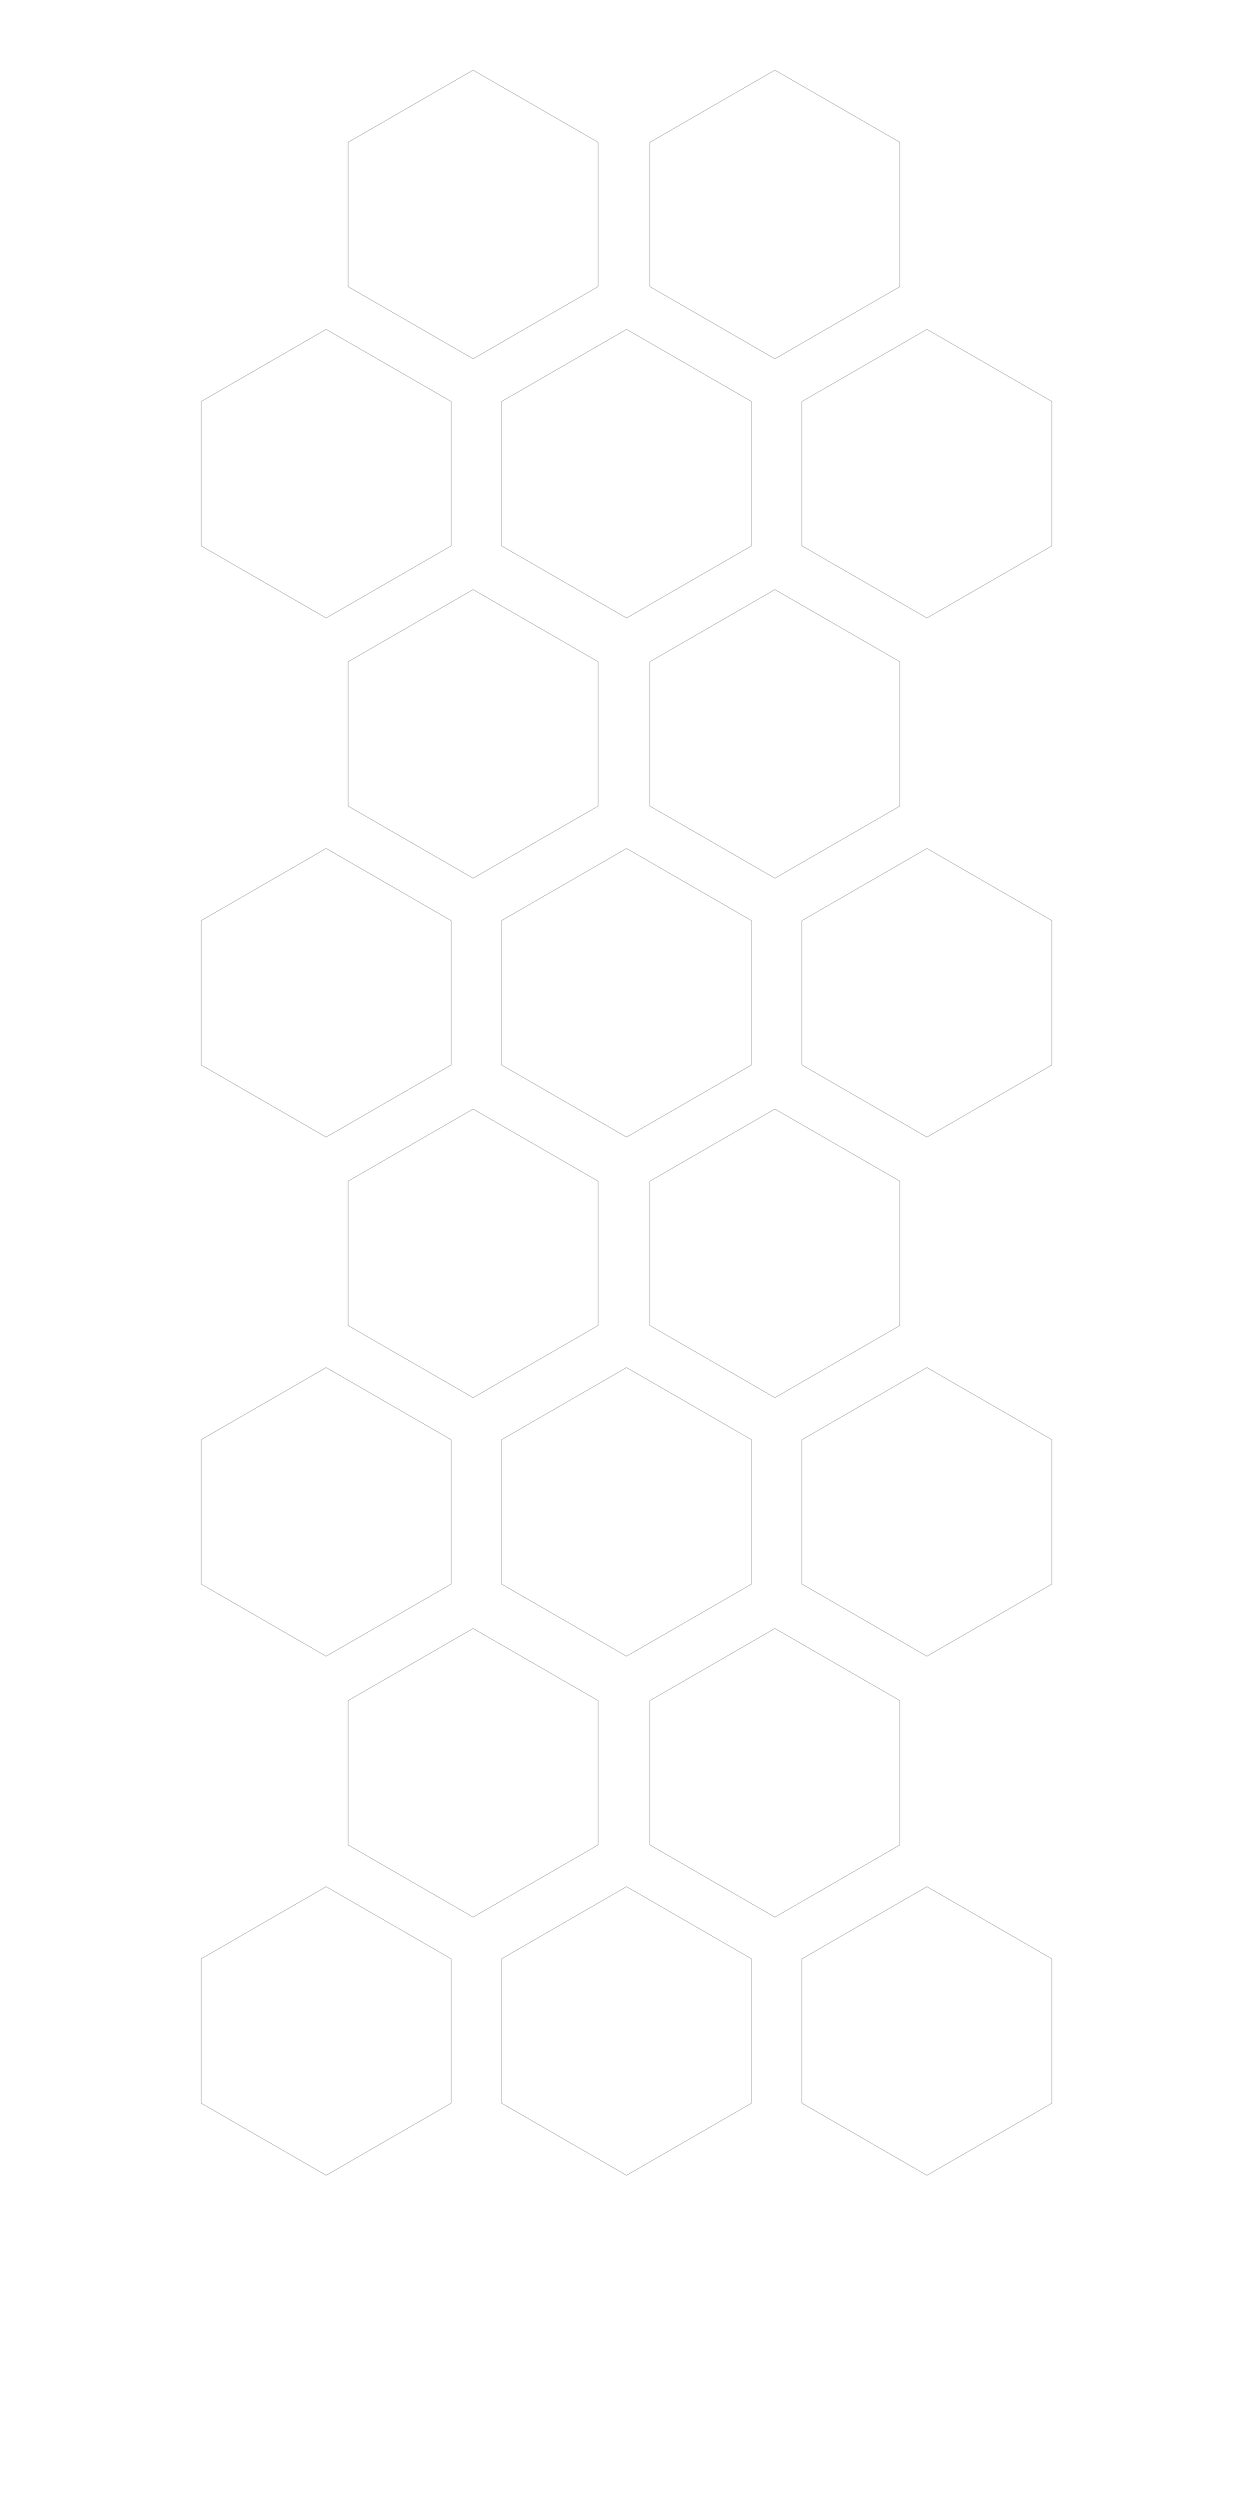
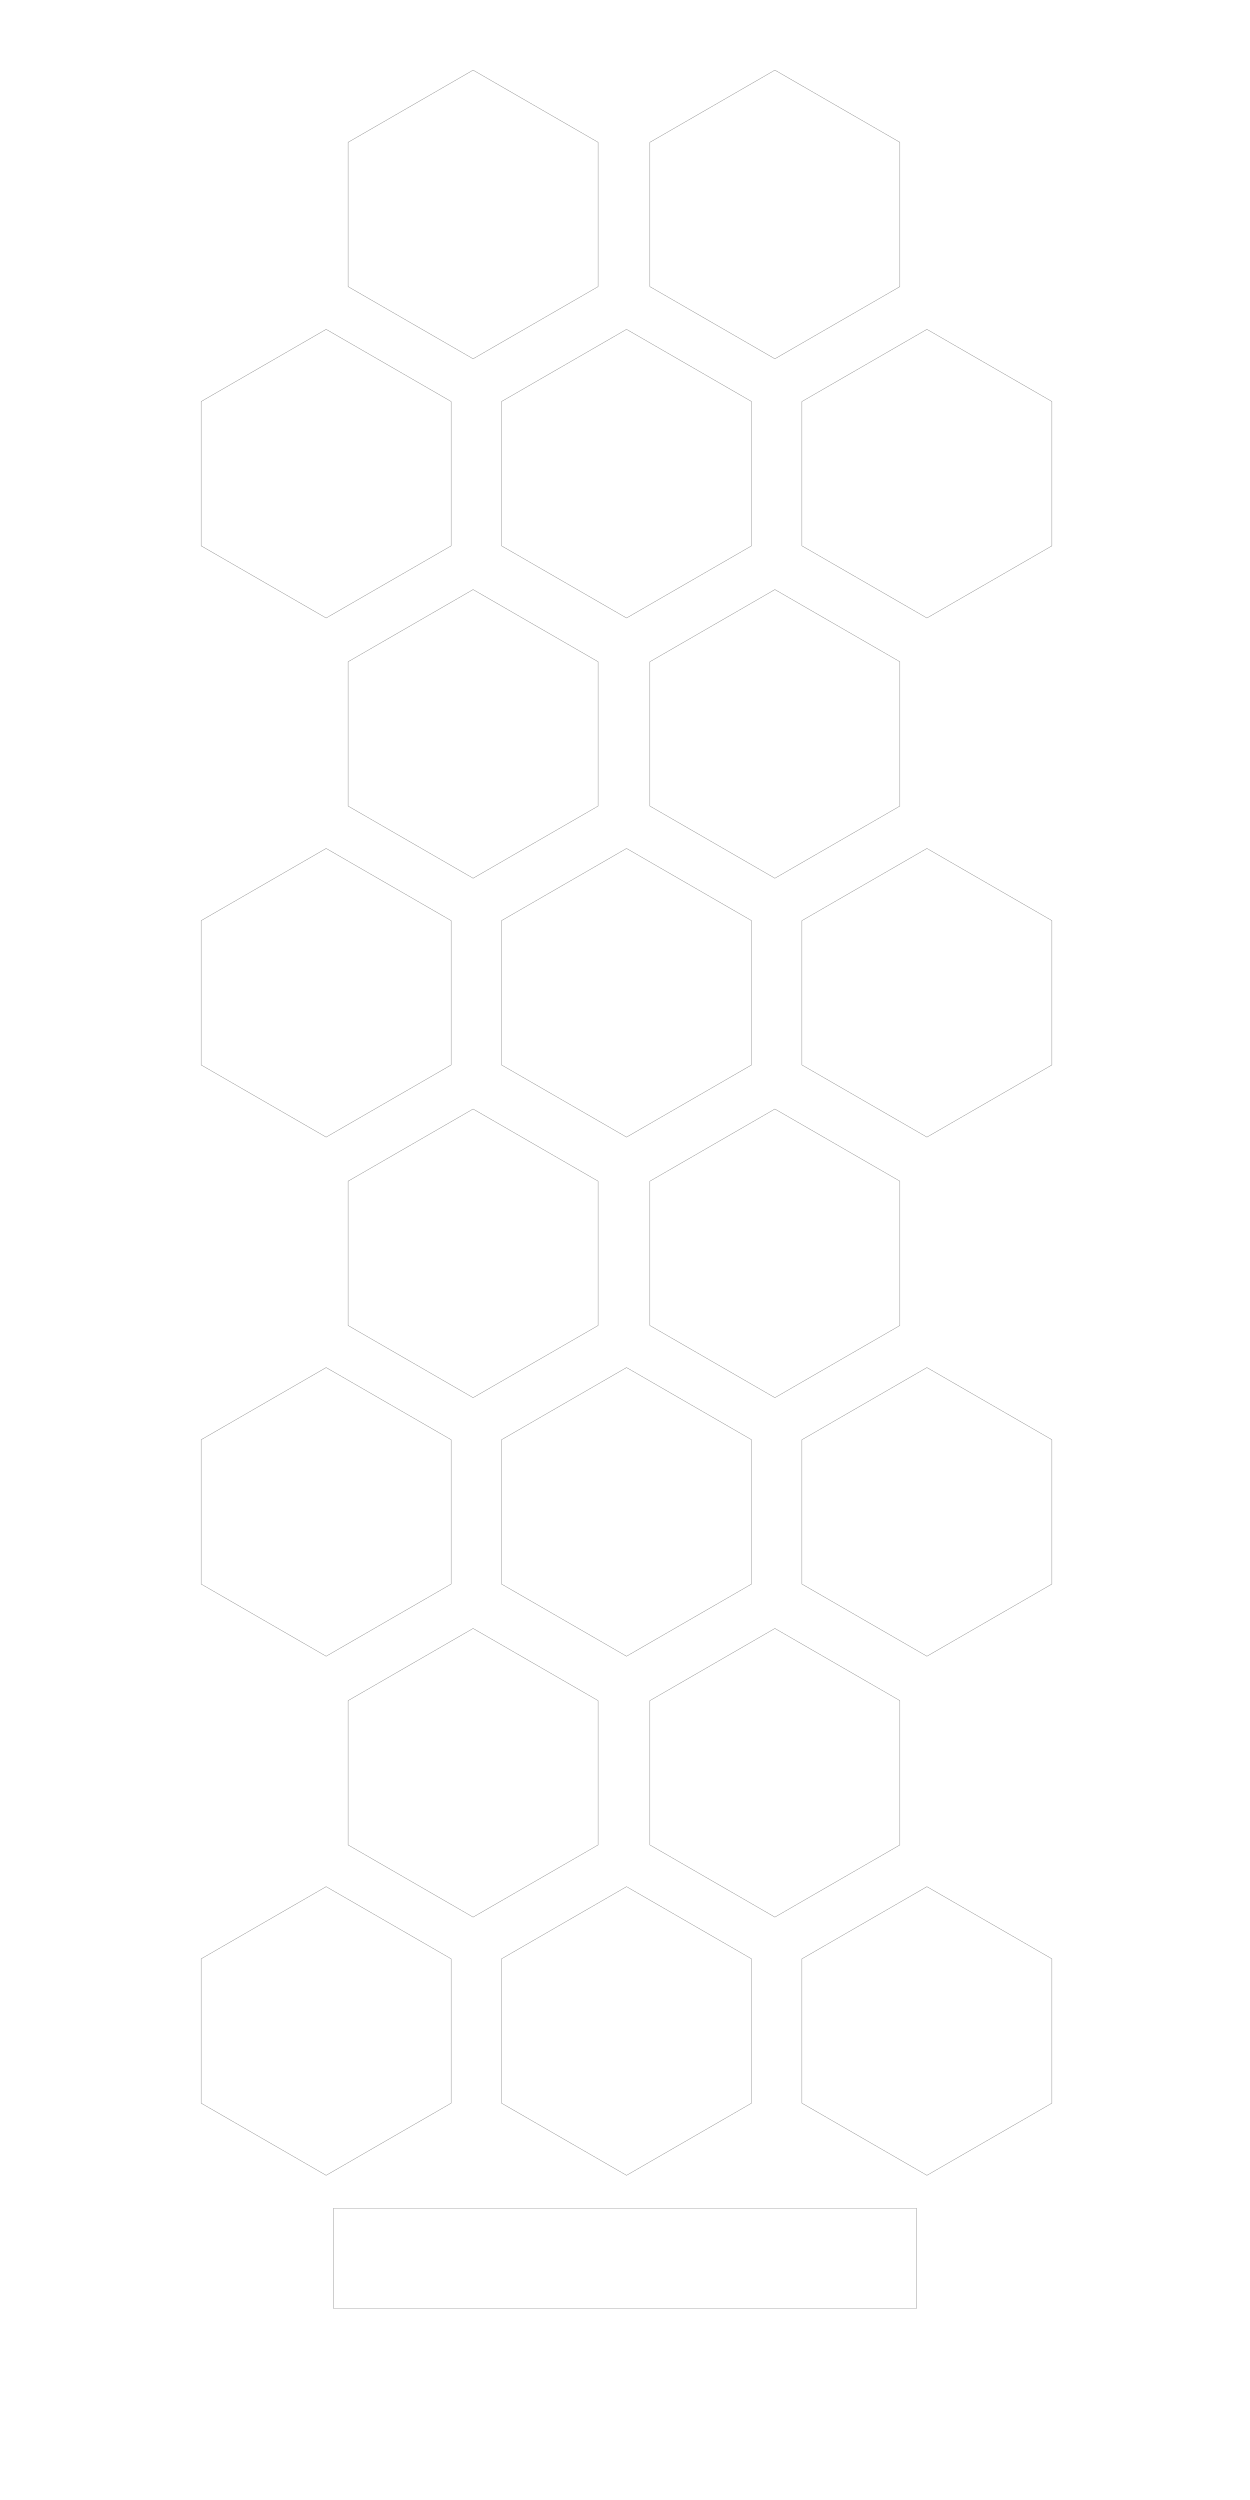
<svg xmlns="http://www.w3.org/2000/svg" xmlns:ns1="http://www.shapertools.com/namespaces/shaper" ns1:fusionaddin="version:1.8.0" width="150cm" height="300cm" version="1.1" x="0cm" y="0cm" viewBox="0 0 150 300" enable-background="new 0 0 150 300" xml:space="preserve">
  <path d="M-50.866,-85.06 L-50.866,-102.38 -35.866,-111.04 -20.866,-102.38 -20.866,-85.06 -35.866,-76.399 -50.866,-85.06z" transform="matrix(1,0,0,-1,75,150)" stroke="rgb(100,100,100)" stroke-width="0.001cm" stroke-linecap="round" stroke-linejoin="round" fill="none" />
  <path d="M0.181,-76.399 L-14.819,-85.06 -14.819,-102.38 0.181,-111.04 15.181,-102.38 15.181,-85.06 0.181,-76.399z" transform="matrix(1,0,0,-1,75,150)" stroke="rgb(100,100,100)" stroke-width="0.001cm" stroke-linecap="round" stroke-linejoin="round" fill="none" />
  <path d="M36.228,-76.399 L21.228,-85.06 21.228,-102.38 36.228,-111.04 51.228,-102.38 51.228,-85.06 36.228,-76.399z" transform="matrix(1,0,0,-1,75,150)" stroke="rgb(100,100,100)" stroke-width="0.001cm" stroke-linecap="round" stroke-linejoin="round" fill="none" />
  <path d="M-18.23,-45.414 L-33.23,-54.074 -33.23,-71.394 -18.23,-80.055 -3.23,-71.394 -3.23,-54.074 -18.23,-45.414z" transform="matrix(1,0,0,-1,75,150)" stroke="rgb(100,100,100)" stroke-width="0.001cm" stroke-linecap="round" stroke-linejoin="round" fill="none" />
  <path d="M17.984,-80.055 L32.984,-71.394 32.984,-54.074 17.984,-45.414 2.984,-54.074 2.984,-71.394 17.984,-80.055z" transform="matrix(1,0,0,-1,75,150)" stroke="rgb(100,100,100)" stroke-width="0.001cm" stroke-linecap="round" stroke-linejoin="round" fill="none" />
  <path d="M-18.23,16.919 L-33.23,8.259 -33.23,-9.062 -18.23,-17.722 -3.23,-9.062 -3.23,8.259 -18.23,16.919z" transform="matrix(1,0,0,-1,75,150)" stroke="rgb(100,100,100)" stroke-width="0.001cm" stroke-linecap="round" stroke-linejoin="round" fill="none" />
  <path d="M17.984,-17.722 L32.984,-9.062 32.984,8.259 17.984,16.919 2.984,8.259 2.984,-9.062 17.984,-17.722z" transform="matrix(1,0,0,-1,75,150)" stroke="rgb(100,100,100)" stroke-width="0.001cm" stroke-linecap="round" stroke-linejoin="round" fill="none" />
  <path d="M-18.23,79.252 L-33.23,70.592 -33.23,53.271 -18.23,44.611 -3.23,53.271 -3.23,70.592 -18.23,79.252z" transform="matrix(1,0,0,-1,75,150)" stroke="rgb(100,100,100)" stroke-width="0.001cm" stroke-linecap="round" stroke-linejoin="round" fill="none" />
  <path d="M17.984,44.611 L32.984,53.271 32.984,70.592 17.984,79.252 2.984,70.592 2.984,53.271 17.984,44.611z" transform="matrix(1,0,0,-1,75,150)" stroke="rgb(100,100,100)" stroke-width="0.001cm" stroke-linecap="round" stroke-linejoin="round" fill="none" />
  <path d="M-18.23,141.584 L-33.23,132.924 -33.23,115.604 -18.23,106.943 -3.23,115.604 -3.23,132.924 -18.23,141.584z" transform="matrix(1,0,0,-1,75,150)" stroke="rgb(100,100,100)" stroke-width="0.001cm" stroke-linecap="round" stroke-linejoin="round" fill="none" />
  <path d="M17.984,106.943 L32.984,115.604 32.984,132.924 17.984,141.584 2.984,132.924 2.984,115.604 17.984,106.943z" transform="matrix(1,0,0,-1,75,150)" stroke="rgb(100,100,100)" stroke-width="0.001cm" stroke-linecap="round" stroke-linejoin="round" fill="none" />
  <path d="M-50.866,-22.767 L-50.866,-40.087 -35.866,-48.748 -20.866,-40.087 -20.866,-22.767 -35.866,-14.107 -50.866,-22.767z" transform="matrix(1,0,0,-1,75,150)" stroke="rgb(100,100,100)" stroke-width="0.001cm" stroke-linecap="round" stroke-linejoin="round" fill="none" />
  <path d="M-14.819,-22.767 L-14.819,-40.087 0.181,-48.748 15.181,-40.087 15.181,-22.767 0.181,-14.107 -14.819,-22.767z" transform="matrix(1,0,0,-1,75,150)" stroke="rgb(100,100,100)" stroke-width="0.001cm" stroke-linecap="round" stroke-linejoin="round" fill="none" />
  <path d="M21.228,-22.767 L21.228,-40.087 36.228,-48.748 51.228,-40.087 51.228,-22.767 36.228,-14.107 21.228,-22.767z" transform="matrix(1,0,0,-1,75,150)" stroke="rgb(100,100,100)" stroke-width="0.001cm" stroke-linecap="round" stroke-linejoin="round" fill="none" />
  <path d="M-50.866,39.526 L-50.866,22.205 -35.866,13.545 -20.866,22.205 -20.866,39.526 -35.866,48.186 -50.866,39.526z" transform="matrix(1,0,0,-1,75,150)" stroke="rgb(100,100,100)" stroke-width="0.001cm" stroke-linecap="round" stroke-linejoin="round" fill="none" />
  <path d="M-14.819,39.526 L-14.819,22.205 0.181,13.545 15.181,22.205 15.181,39.526 0.181,48.186 -14.819,39.526z" transform="matrix(1,0,0,-1,75,150)" stroke="rgb(100,100,100)" stroke-width="0.001cm" stroke-linecap="round" stroke-linejoin="round" fill="none" />
  <path d="M21.228,39.526 L21.228,22.205 36.228,13.545 51.228,22.205 51.228,39.526 36.228,48.186 21.228,39.526z" transform="matrix(1,0,0,-1,75,150)" stroke="rgb(100,100,100)" stroke-width="0.001cm" stroke-linecap="round" stroke-linejoin="round" fill="none" />
  <path d="M-50.866,101.819 L-50.866,84.498 -35.866,75.838 -20.866,84.498 -20.866,101.819 -35.866,110.479 -50.866,101.819z" transform="matrix(1,0,0,-1,75,150)" stroke="rgb(100,100,100)" stroke-width="0.001cm" stroke-linecap="round" stroke-linejoin="round" fill="none" />
  <path d="M-14.819,101.819 L-14.819,84.498 0.181,75.838 15.181,84.498 15.181,101.819 0.181,110.479 -14.819,101.819z" transform="matrix(1,0,0,-1,75,150)" stroke="rgb(100,100,100)" stroke-width="0.001cm" stroke-linecap="round" stroke-linejoin="round" fill="none" />
  <path d="M21.228,101.819 L21.228,84.498 36.228,75.838 51.228,84.498 51.228,101.819 36.228,110.479 21.228,101.819z" transform="matrix(1,0,0,-1,75,150)" stroke="rgb(100,100,100)" stroke-width="0.001cm" stroke-linecap="round" stroke-linejoin="round" fill="none" />
+   <path d="m 40,265 h 70 v 12 H 40 Z" stroke="rgb(100,100,100)" stroke-width="0.001cm" stroke-linecap="round" stroke-linejoin="round" fill="none" />
</svg>
